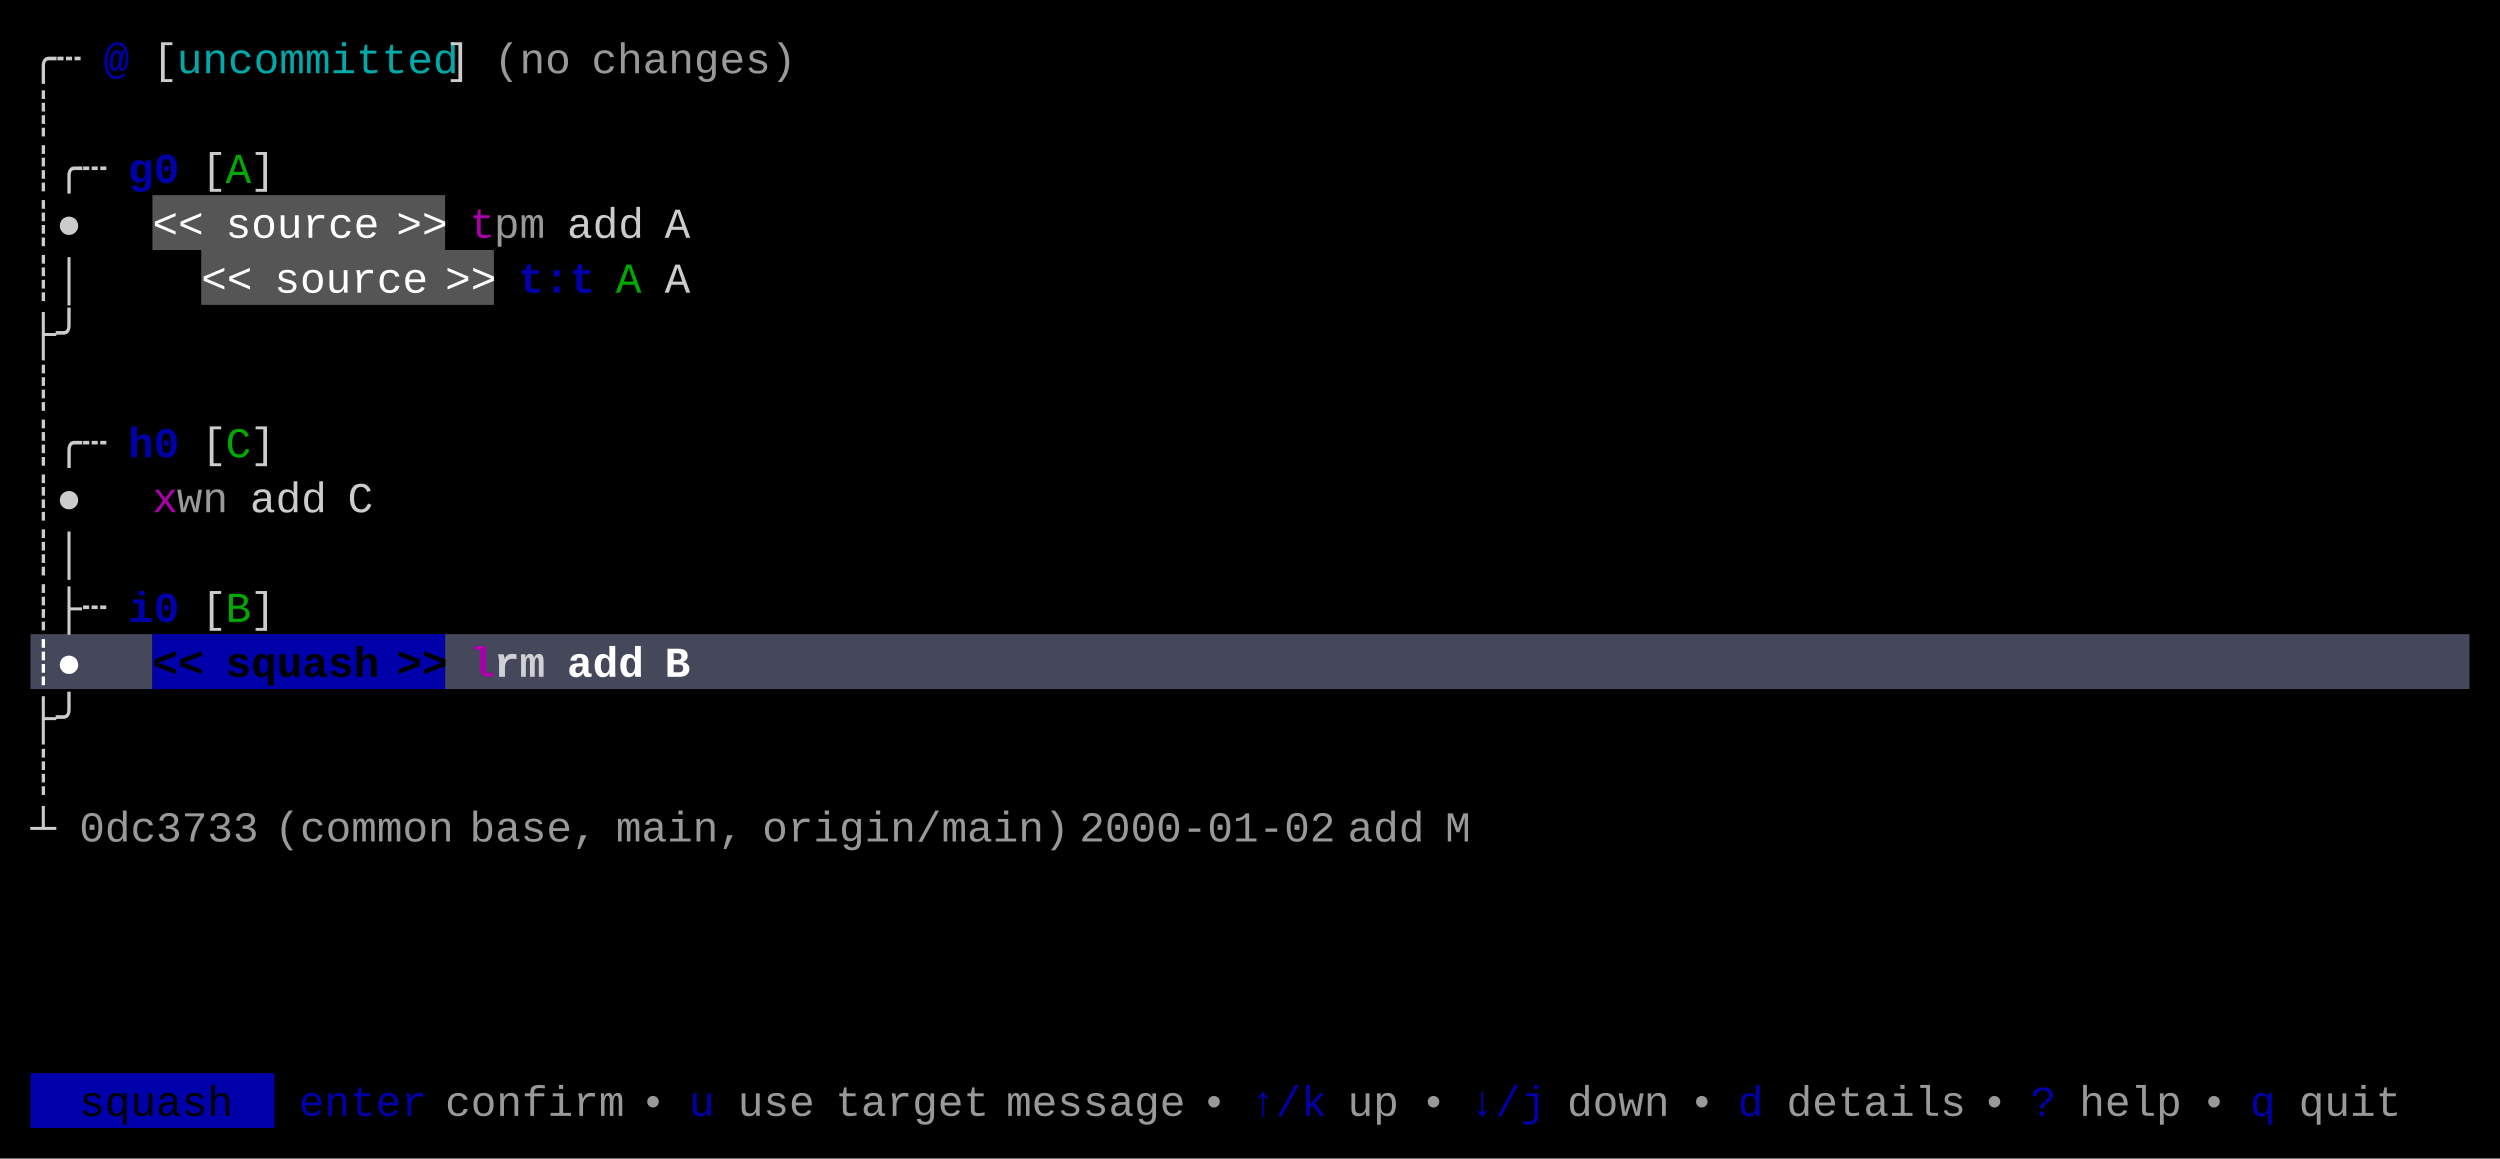
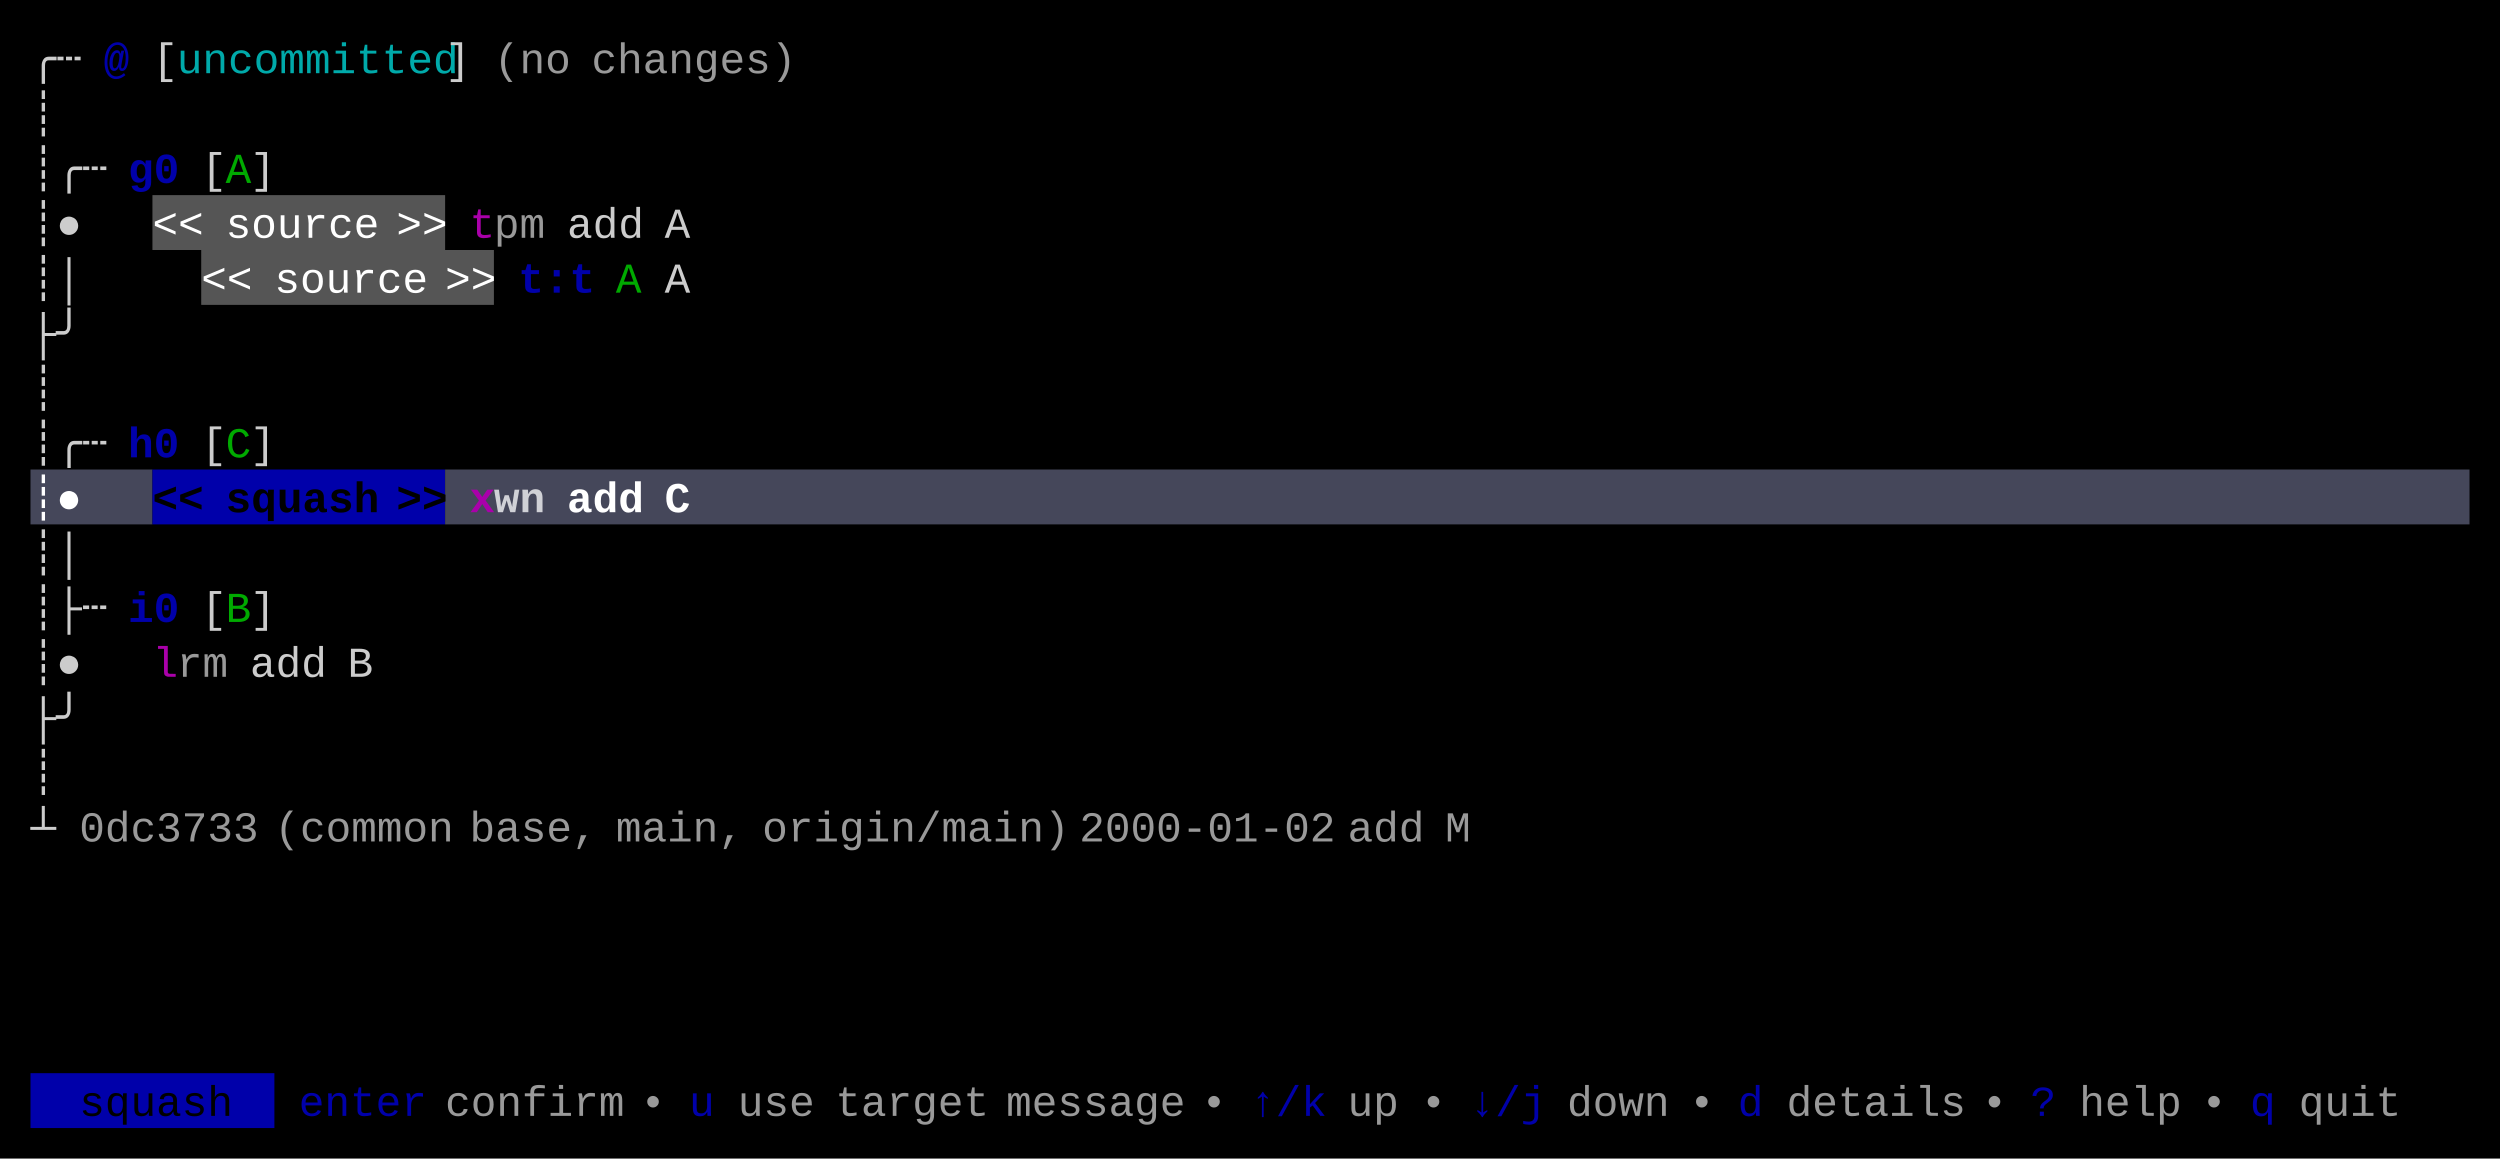
<svg xmlns="http://www.w3.org/2000/svg" width="820" height="380" viewBox="0 0 820 380">
  <rect x="0" y="0" width="820" height="380" fill="#000000" />
  <rect x="50" y="64" width="96" height="18" fill="#555555" />
  <rect x="66" y="82" width="96" height="18" fill="#555555" />
-   <rect x="10" y="208" width="40" height="18" fill="#45475A" />
-   <rect x="50" y="208" width="96" height="18" fill="#0000AA" />
-   <rect x="146" y="208" width="664" height="18" fill="#45475A" />
+   <rect x="10" y="154" width="40" height="18" fill="#45475A" />
+   <rect x="50" y="154" width="96" height="18" fill="#0000AA" />
+   <rect x="146" y="154" width="664" height="18" fill="#45475A" />
  <rect x="10" y="352" width="80" height="18" fill="#0000AA" />
  <g font-family="Menlo, Monaco, 'Courier New', monospace" font-size="14" xml:space="preserve">
    <text x="10 18" y="24" style="fill:#CCCCCC;">╭┄</text>
    <text x="34" y="24" style="fill:#0000AA;font-weight:bold;">@</text>
    <text x="50" y="24" style="fill:#CCCCCC;">[</text>
    <text x="58 66 74 82 90 98 106 114 122 130 138" y="24" style="fill:#00AAAA;">uncommitted</text>
    <text x="146" y="24" style="fill:#CCCCCC;">]</text>
    <text x="162 170 178" y="24" style="fill:#CCCCCC;opacity:0.75;">(no</text>
    <text x="194 202 210 218 226 234 242 250" y="24" style="fill:#CCCCCC;opacity:0.75;">changes)</text>
    <text x="10" y="42" style="fill:#CCCCCC;">┊</text>
    <text x="10 18 26" y="60" style="fill:#CCCCCC;">┊╭┄</text>
    <text x="42 50" y="60" style="fill:#0000AA;font-weight:bold;">g0</text>
    <text x="66" y="60" style="fill:#CCCCCC;">[</text>
    <text x="74" y="60" style="fill:#00AA00;">A</text>
    <text x="82" y="60" style="fill:#CCCCCC;">]</text>
    <text x="10 18" y="78" style="fill:#CCCCCC;">┊●</text>
    <text x="50 58" y="78" style="fill:#FFFFFF;">&lt;&lt;</text>
    <text x="74 82 90 98 106 114" y="78" style="fill:#FFFFFF;">source</text>
    <text x="130 138" y="78" style="fill:#FFFFFF;">&gt;&gt;</text>
    <text x="154" y="78" style="fill:#AA00AA;">t</text>
    <text x="162 170" y="78" style="fill:#CCCCCC;opacity:0.75;">pm</text>
    <text x="186 194 202" y="78" style="fill:#CCCCCC;">add</text>
    <text x="218" y="78" style="fill:#CCCCCC;">A</text>
    <text x="10 18" y="96" style="fill:#CCCCCC;">┊│</text>
    <text x="66 74" y="96" style="fill:#FFFFFF;">&lt;&lt;</text>
    <text x="90 98 106 114 122 130" y="96" style="fill:#FFFFFF;">source</text>
    <text x="146 154" y="96" style="fill:#FFFFFF;">&gt;&gt;</text>
    <text x="170 178 186" y="96" style="fill:#0000AA;font-weight:bold;">t:t</text>
    <text x="202" y="96" style="fill:#00AA00;">A</text>
    <text x="218" y="96" style="fill:#CCCCCC;">A</text>
    <text x="10 18" y="114" style="fill:#CCCCCC;">├╯</text>
    <text x="10" y="132" style="fill:#CCCCCC;">┊</text>
    <text x="10 18 26" y="150" style="fill:#CCCCCC;">┊╭┄</text>
    <text x="42 50" y="150" style="fill:#0000AA;font-weight:bold;">h0</text>
    <text x="66" y="150" style="fill:#CCCCCC;">[</text>
    <text x="74" y="150" style="fill:#00AA00;">C</text>
    <text x="82" y="150" style="fill:#CCCCCC;">]</text>
-     <text x="10 18" y="168" style="fill:#CCCCCC;">┊●</text>
-     <text x="50" y="168" style="fill:#AA00AA;">x</text>
-     <text x="58 66" y="168" style="fill:#CCCCCC;opacity:0.75;">wn</text>
-     <text x="82 90 98" y="168" style="fill:#CCCCCC;">add</text>
-     <text x="114" y="168" style="fill:#CCCCCC;">C</text>
+     <text x="10 18" y="168" style="fill:#FFFFFF;font-weight:bold;">┊●</text>
+     <text x="50 58" y="168" style="fill:#000000;font-weight:bold;">&lt;&lt;</text>
+     <text x="74 82 90 98 106 114" y="168" style="fill:#000000;font-weight:bold;">squash</text>
+     <text x="130 138" y="168" style="fill:#000000;font-weight:bold;">&gt;&gt;</text>
+     <text x="154" y="168" style="fill:#AA00AA;font-weight:bold;">x</text>
+     <text x="162 170" y="168" style="fill:#FFFFFF;font-weight:bold;opacity:0.75;">wn</text>
+     <text x="186 194 202" y="168" style="fill:#FFFFFF;font-weight:bold;">add</text>
+     <text x="218" y="168" style="fill:#FFFFFF;font-weight:bold;">C</text>
    <text x="10 18" y="186" style="fill:#CCCCCC;">┊│</text>
    <text x="10 18 26" y="204" style="fill:#CCCCCC;">┊├┄</text>
    <text x="42 50" y="204" style="fill:#0000AA;font-weight:bold;">i0</text>
    <text x="66" y="204" style="fill:#CCCCCC;">[</text>
    <text x="74" y="204" style="fill:#00AA00;">B</text>
    <text x="82" y="204" style="fill:#CCCCCC;">]</text>
-     <text x="10 18" y="222" style="fill:#FFFFFF;font-weight:bold;">┊●</text>
-     <text x="50 58" y="222" style="fill:#000000;font-weight:bold;">&lt;&lt;</text>
-     <text x="74 82 90 98 106 114" y="222" style="fill:#000000;font-weight:bold;">squash</text>
-     <text x="130 138" y="222" style="fill:#000000;font-weight:bold;">&gt;&gt;</text>
-     <text x="154" y="222" style="fill:#AA00AA;font-weight:bold;">l</text>
-     <text x="162 170" y="222" style="fill:#FFFFFF;font-weight:bold;opacity:0.75;">rm</text>
-     <text x="186 194 202" y="222" style="fill:#FFFFFF;font-weight:bold;">add</text>
-     <text x="218" y="222" style="fill:#FFFFFF;font-weight:bold;">B</text>
+     <text x="10 18" y="222" style="fill:#CCCCCC;">┊●</text>
+     <text x="50" y="222" style="fill:#AA00AA;">l</text>
+     <text x="58 66" y="222" style="fill:#CCCCCC;opacity:0.75;">rm</text>
+     <text x="82 90 98" y="222" style="fill:#CCCCCC;">add</text>
+     <text x="114" y="222" style="fill:#CCCCCC;">B</text>
    <text x="10 18" y="240" style="fill:#CCCCCC;">├╯</text>
    <text x="10" y="258" style="fill:#CCCCCC;">┊</text>
    <text x="10" y="276" style="fill:#CCCCCC;">┴</text>
    <text x="26 34 42 50 58 66 74" y="276" style="fill:#CCCCCC;opacity:0.75;">0dc3733</text>
    <text x="90 98 106 114 122 130 138" y="276" style="fill:#CCCCCC;opacity:0.75;">(common</text>
    <text x="154 162 170 178 186" y="276" style="fill:#CCCCCC;opacity:0.75;">base,</text>
    <text x="202 210 218 226 234" y="276" style="fill:#CCCCCC;opacity:0.75;">main,</text>
    <text x="250 258 266 274 282 290 298 306 314 322 330 338" y="276" style="fill:#CCCCCC;opacity:0.75;">origin/main)</text>
    <text x="354 362 370 378 386 394 402 410 418 426" y="276" style="fill:#CCCCCC;opacity:0.75;">2000-01-02</text>
    <text x="442 450 458" y="276" style="fill:#CCCCCC;opacity:0.75;">add</text>
    <text x="474" y="276" style="fill:#CCCCCC;opacity:0.75;">M</text>
    <text x="26 34 42 50 58 66" y="366" style="fill:#000000;">squash</text>
    <text x="98 106 114 122 130" y="366" style="fill:#0000AA;">enter</text>
    <text x="146 154 162 170 178 186 194" y="366" style="fill:#CCCCCC;opacity:0.75;">confirm</text>
    <text x="210" y="366" style="fill:#CCCCCC;opacity:0.75;">•</text>
    <text x="226" y="366" style="fill:#0000AA;">u</text>
    <text x="242 250 258" y="366" style="fill:#CCCCCC;opacity:0.75;">use</text>
    <text x="274 282 290 298 306 314" y="366" style="fill:#CCCCCC;opacity:0.75;">target</text>
    <text x="330 338 346 354 362 370 378" y="366" style="fill:#CCCCCC;opacity:0.75;">message</text>
    <text x="394" y="366" style="fill:#CCCCCC;opacity:0.75;">•</text>
    <text x="410 418 426" y="366" style="fill:#0000AA;">↑/k</text>
    <text x="442 450" y="366" style="fill:#CCCCCC;opacity:0.75;">up</text>
    <text x="466" y="366" style="fill:#CCCCCC;opacity:0.75;">•</text>
    <text x="482 490 498" y="366" style="fill:#0000AA;">↓/j</text>
    <text x="514 522 530 538" y="366" style="fill:#CCCCCC;opacity:0.75;">down</text>
    <text x="554" y="366" style="fill:#CCCCCC;opacity:0.75;">•</text>
    <text x="570" y="366" style="fill:#0000AA;">d</text>
    <text x="586 594 602 610 618 626 634" y="366" style="fill:#CCCCCC;opacity:0.75;">details</text>
    <text x="650" y="366" style="fill:#CCCCCC;opacity:0.75;">•</text>
    <text x="666" y="366" style="fill:#0000AA;">?</text>
    <text x="682 690 698 706" y="366" style="fill:#CCCCCC;opacity:0.75;">help</text>
    <text x="722" y="366" style="fill:#CCCCCC;opacity:0.75;">•</text>
    <text x="738" y="366" style="fill:#0000AA;">q</text>
    <text x="754 762 770 778" y="366" style="fill:#CCCCCC;opacity:0.75;">quit</text>
  </g>
</svg>
